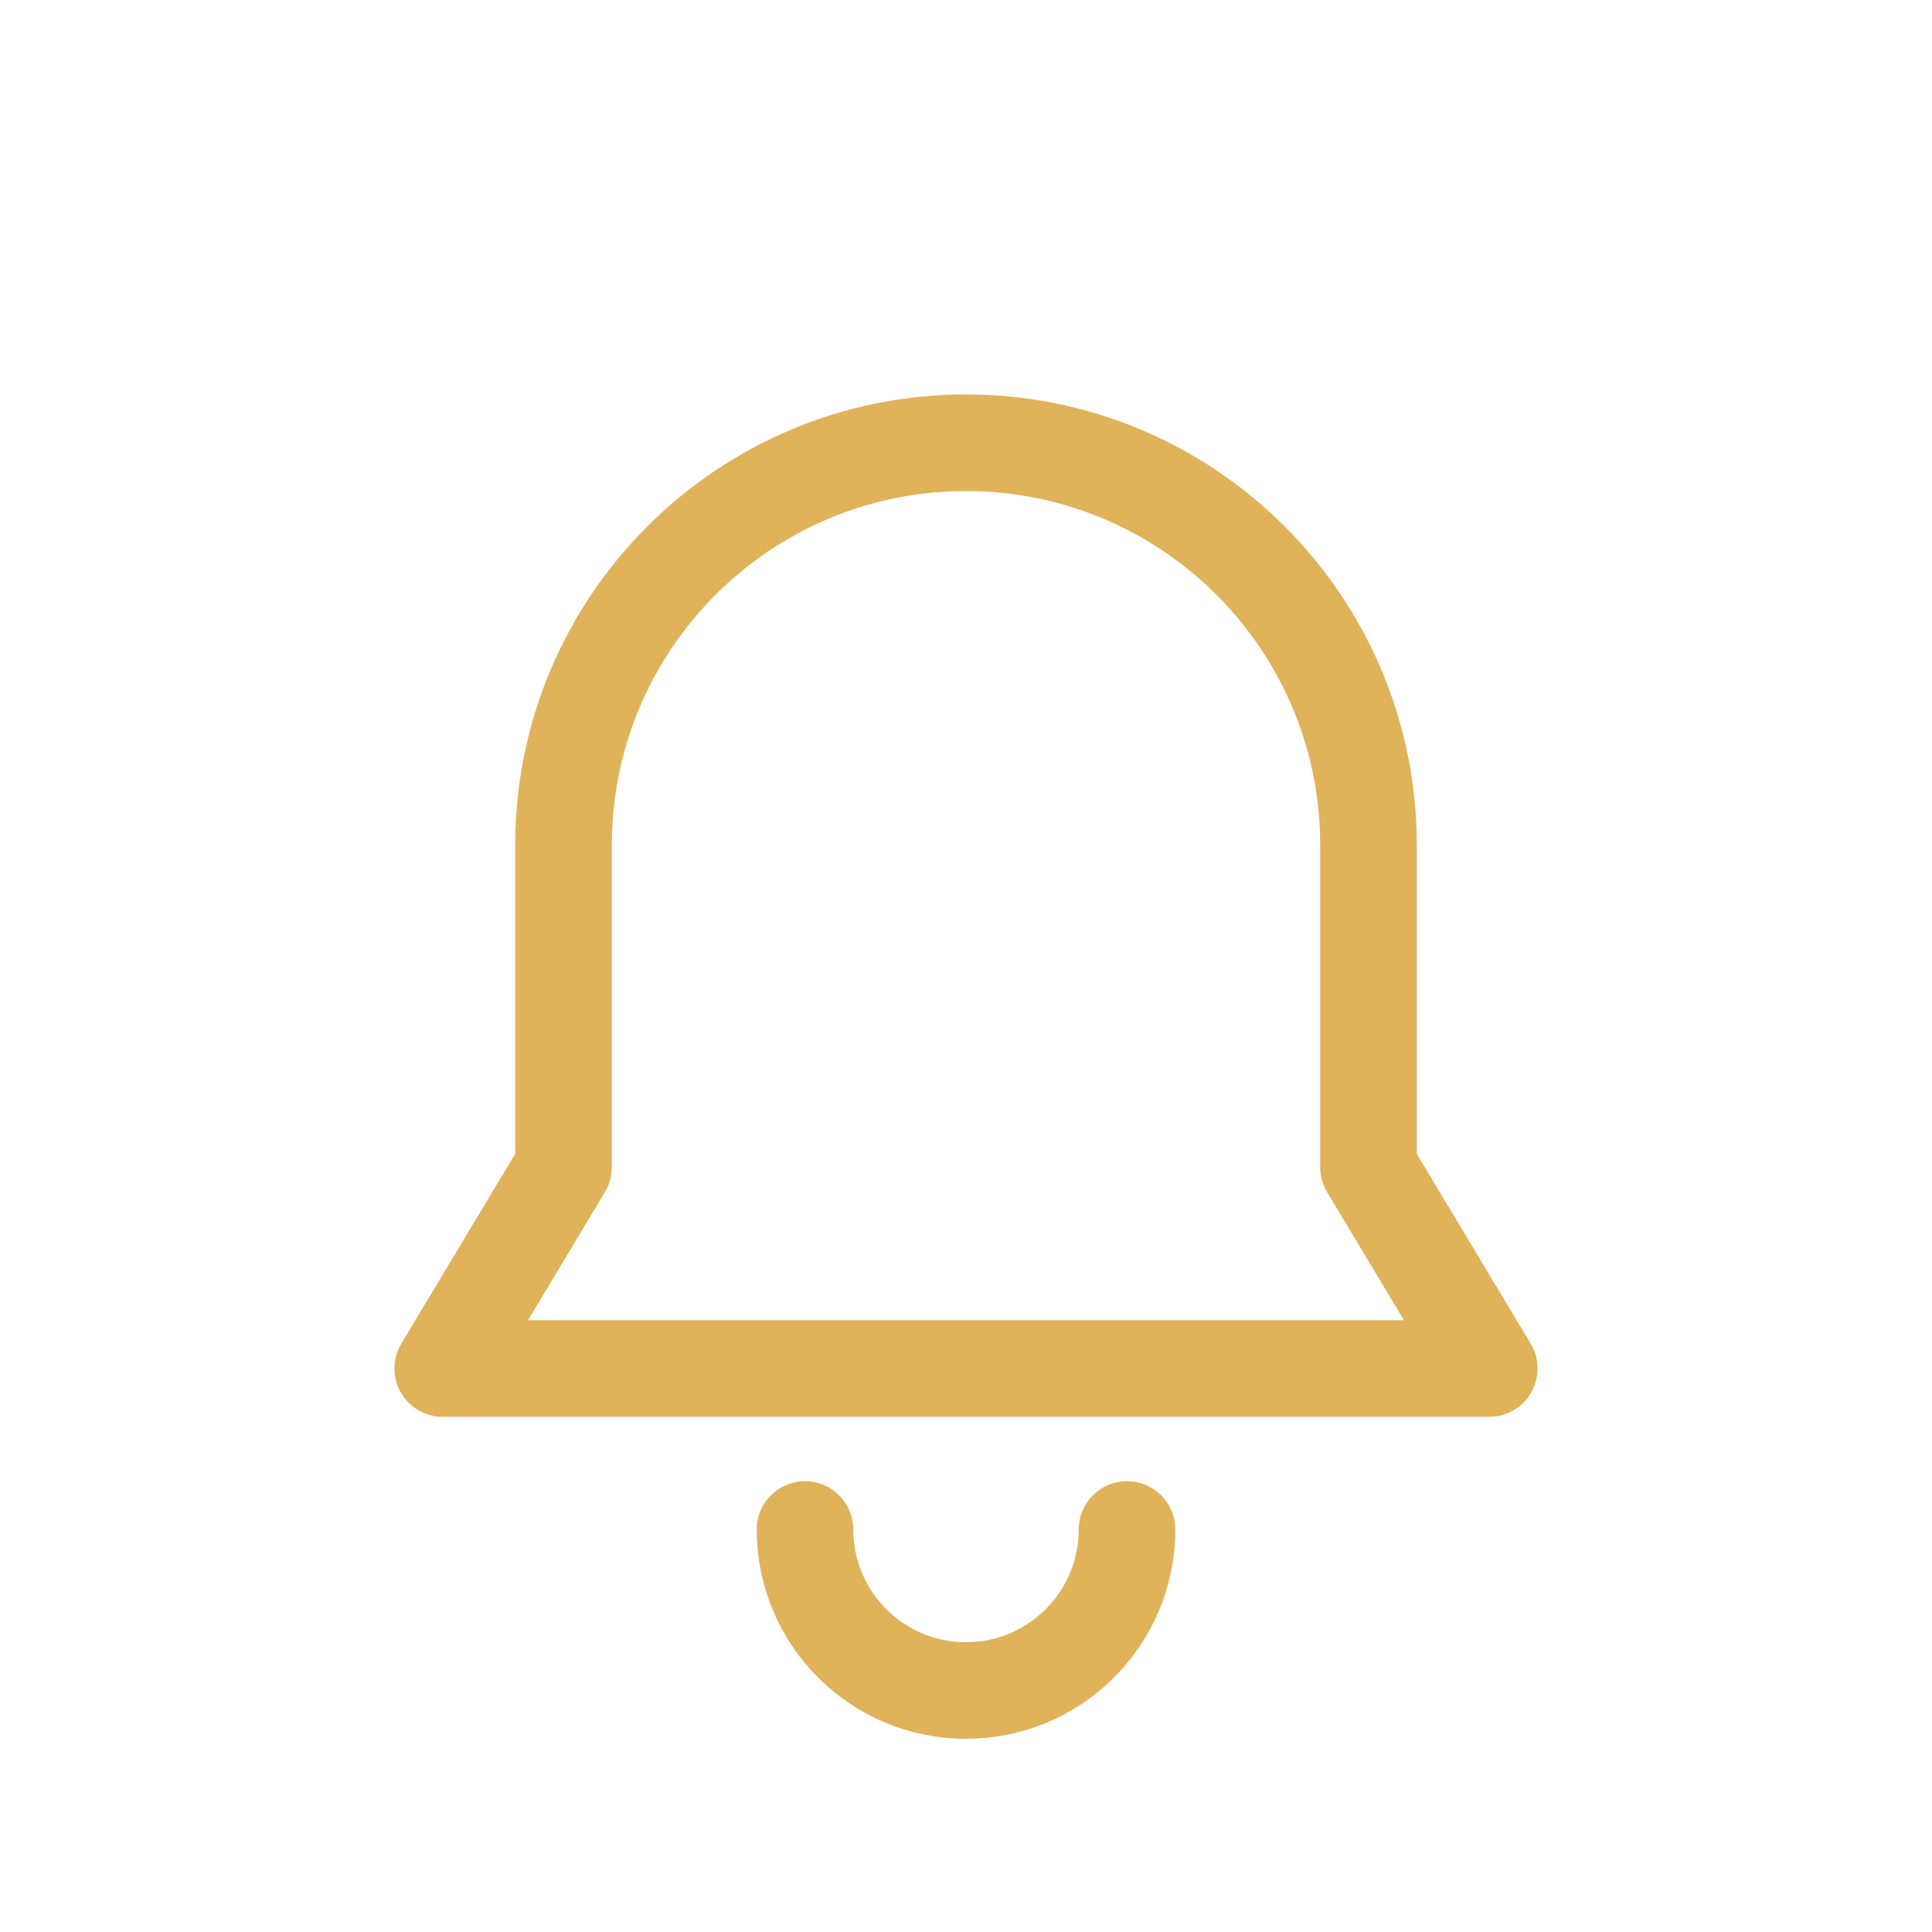
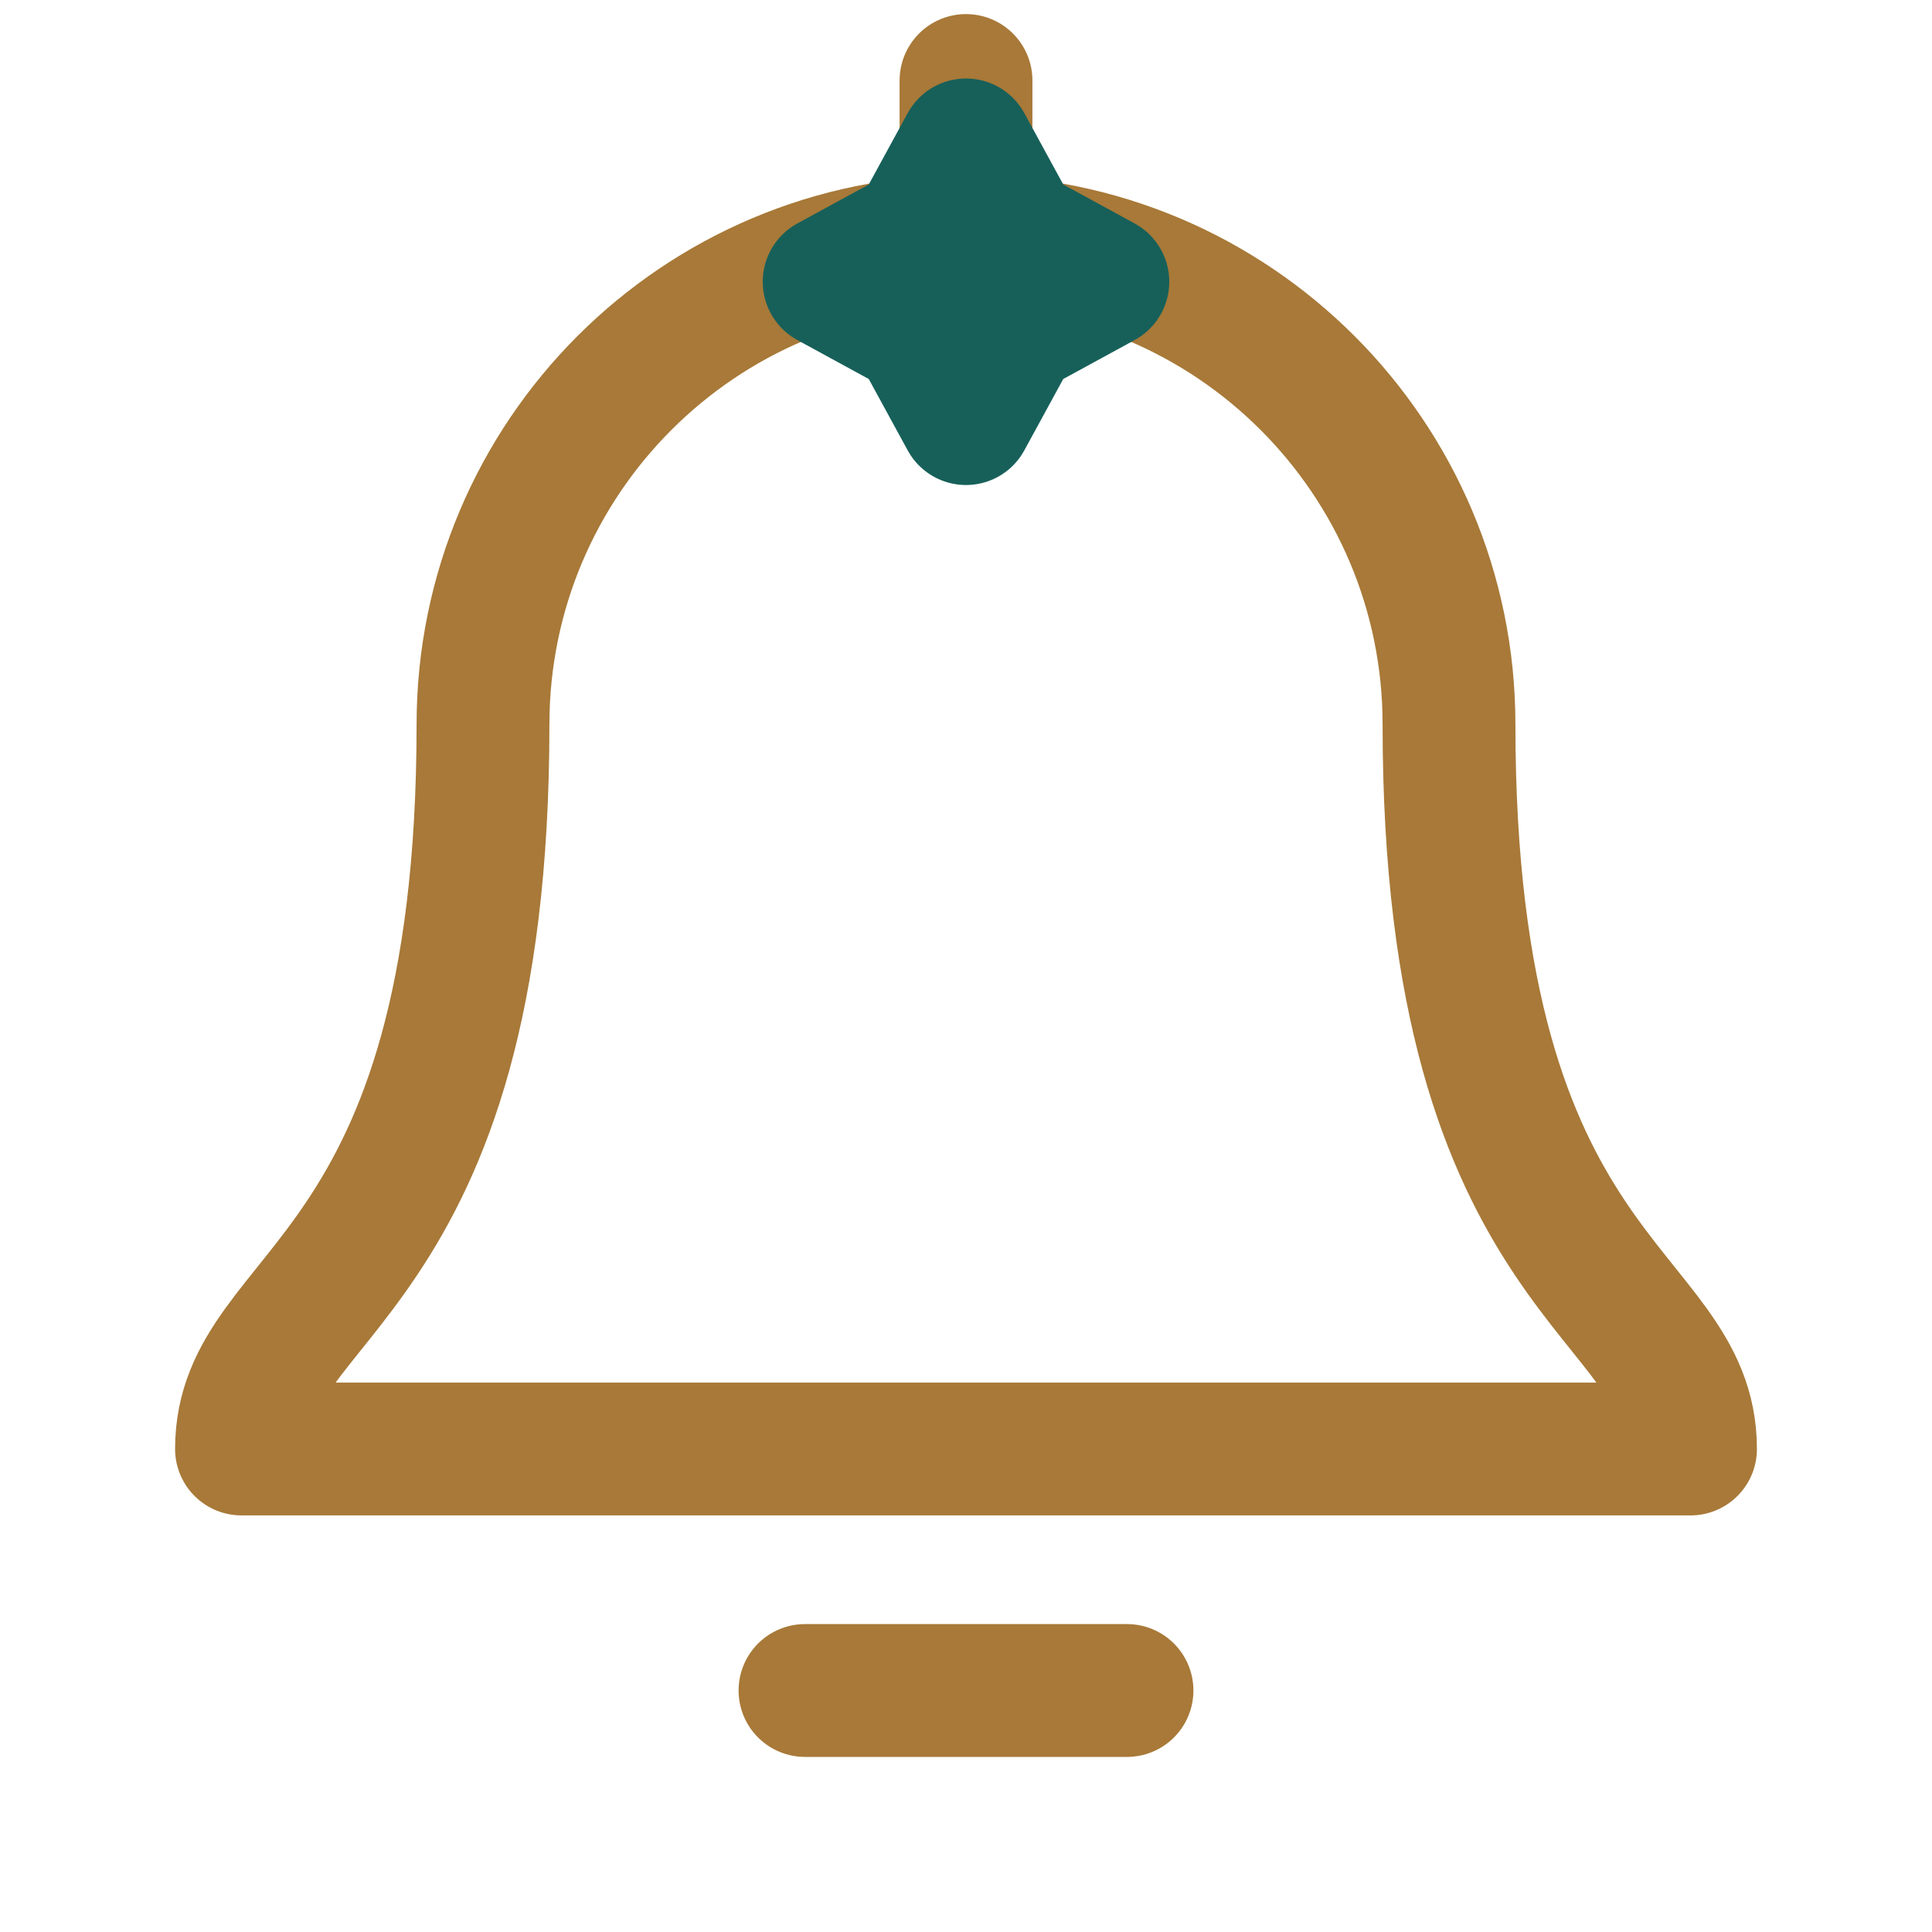
- <svg xmlns="http://www.w3.org/2000/svg" viewBox="0 0 48 48" fill="none" stroke="#e0b25a" stroke-width="2.4" stroke-linecap="round" stroke-linejoin="round">
-   <path d="M11 34h26l-3-5V21a10 10 0 0 0-20 0v8z" />
-   <path d="M20 38a4 4 0 0 0 8 0" />
+ <svg xmlns="http://www.w3.org/2000/svg" viewBox="0 0 24 24" fill="none" stroke="#a87938" stroke-width="1.65" stroke-linecap="round" stroke-linejoin="round">
+   <g>
+     <path d="M18 9a6 6 0 0 0-12 0c0 7-3 7-3 9h18c0-2-3-2-3-9z" />
+     <path d="M10 21h4M12 3V1" />
+   </g>
+   <path d="m12 1.8.6 1.1 1.1.6-1.1.6-.6 1.1-.6-1.1-1.1-.6 1.1-.6z" fill="#17605a" stroke="#17605a" />
</svg>
